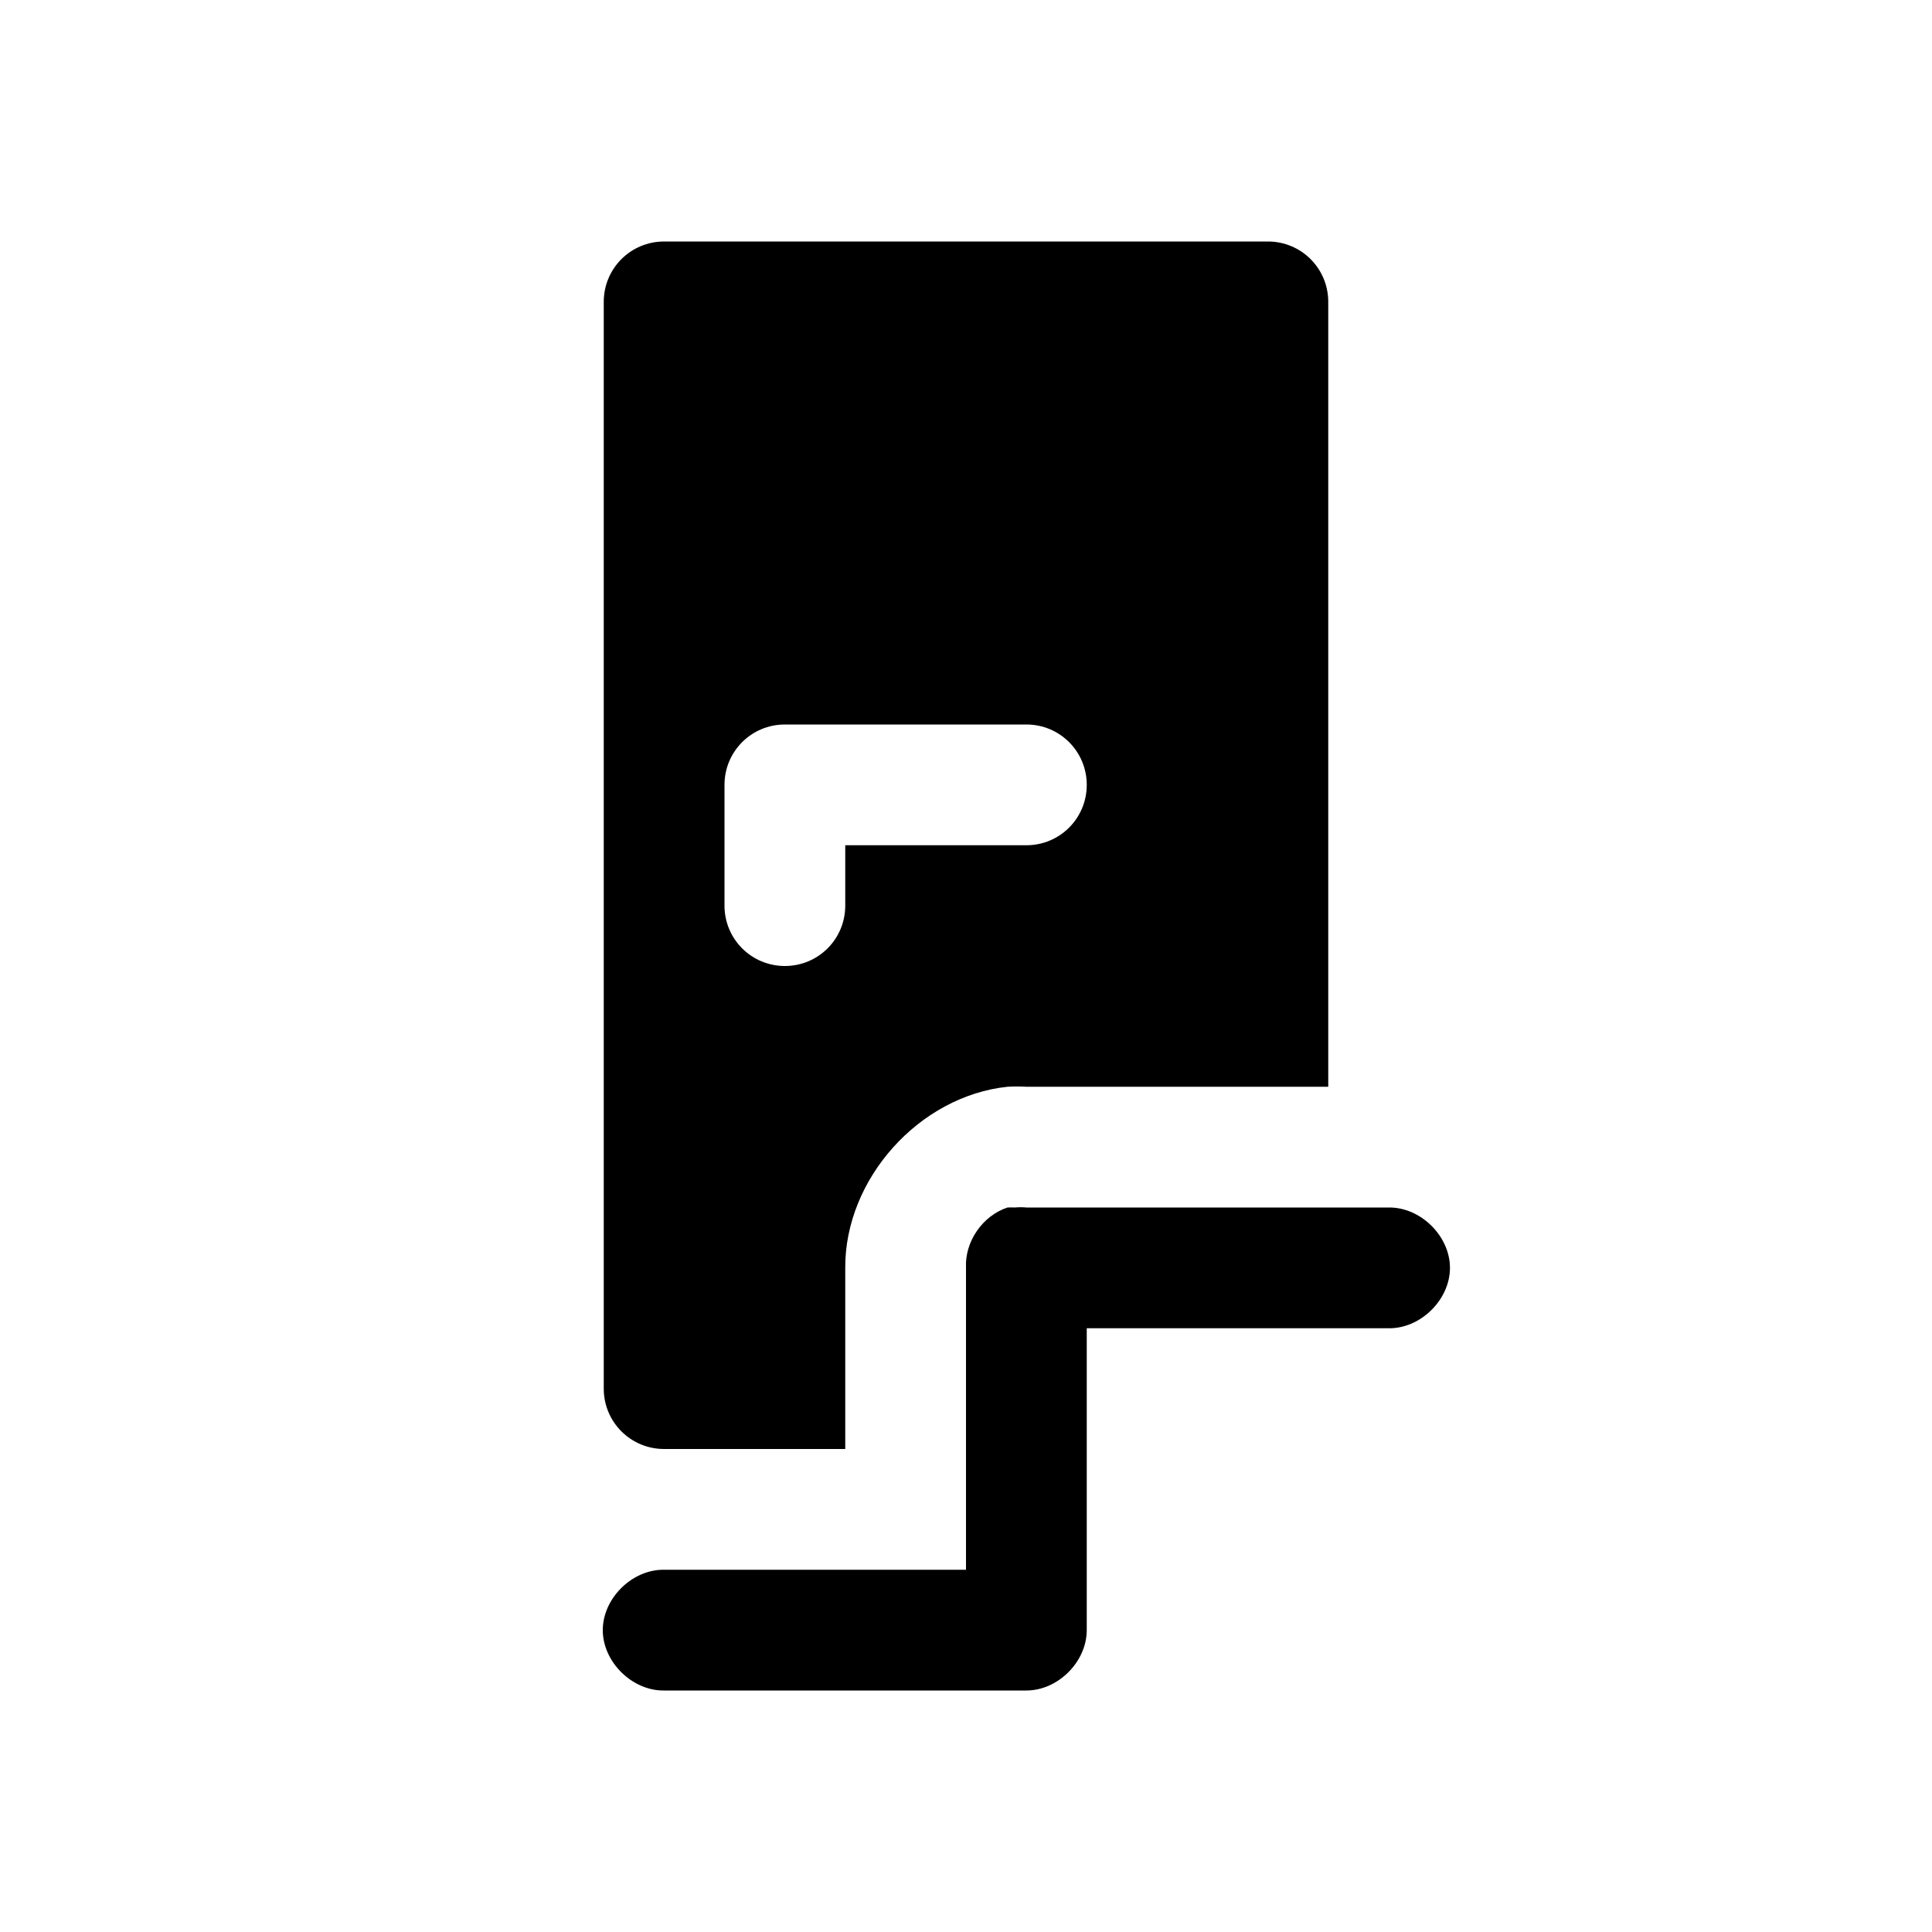
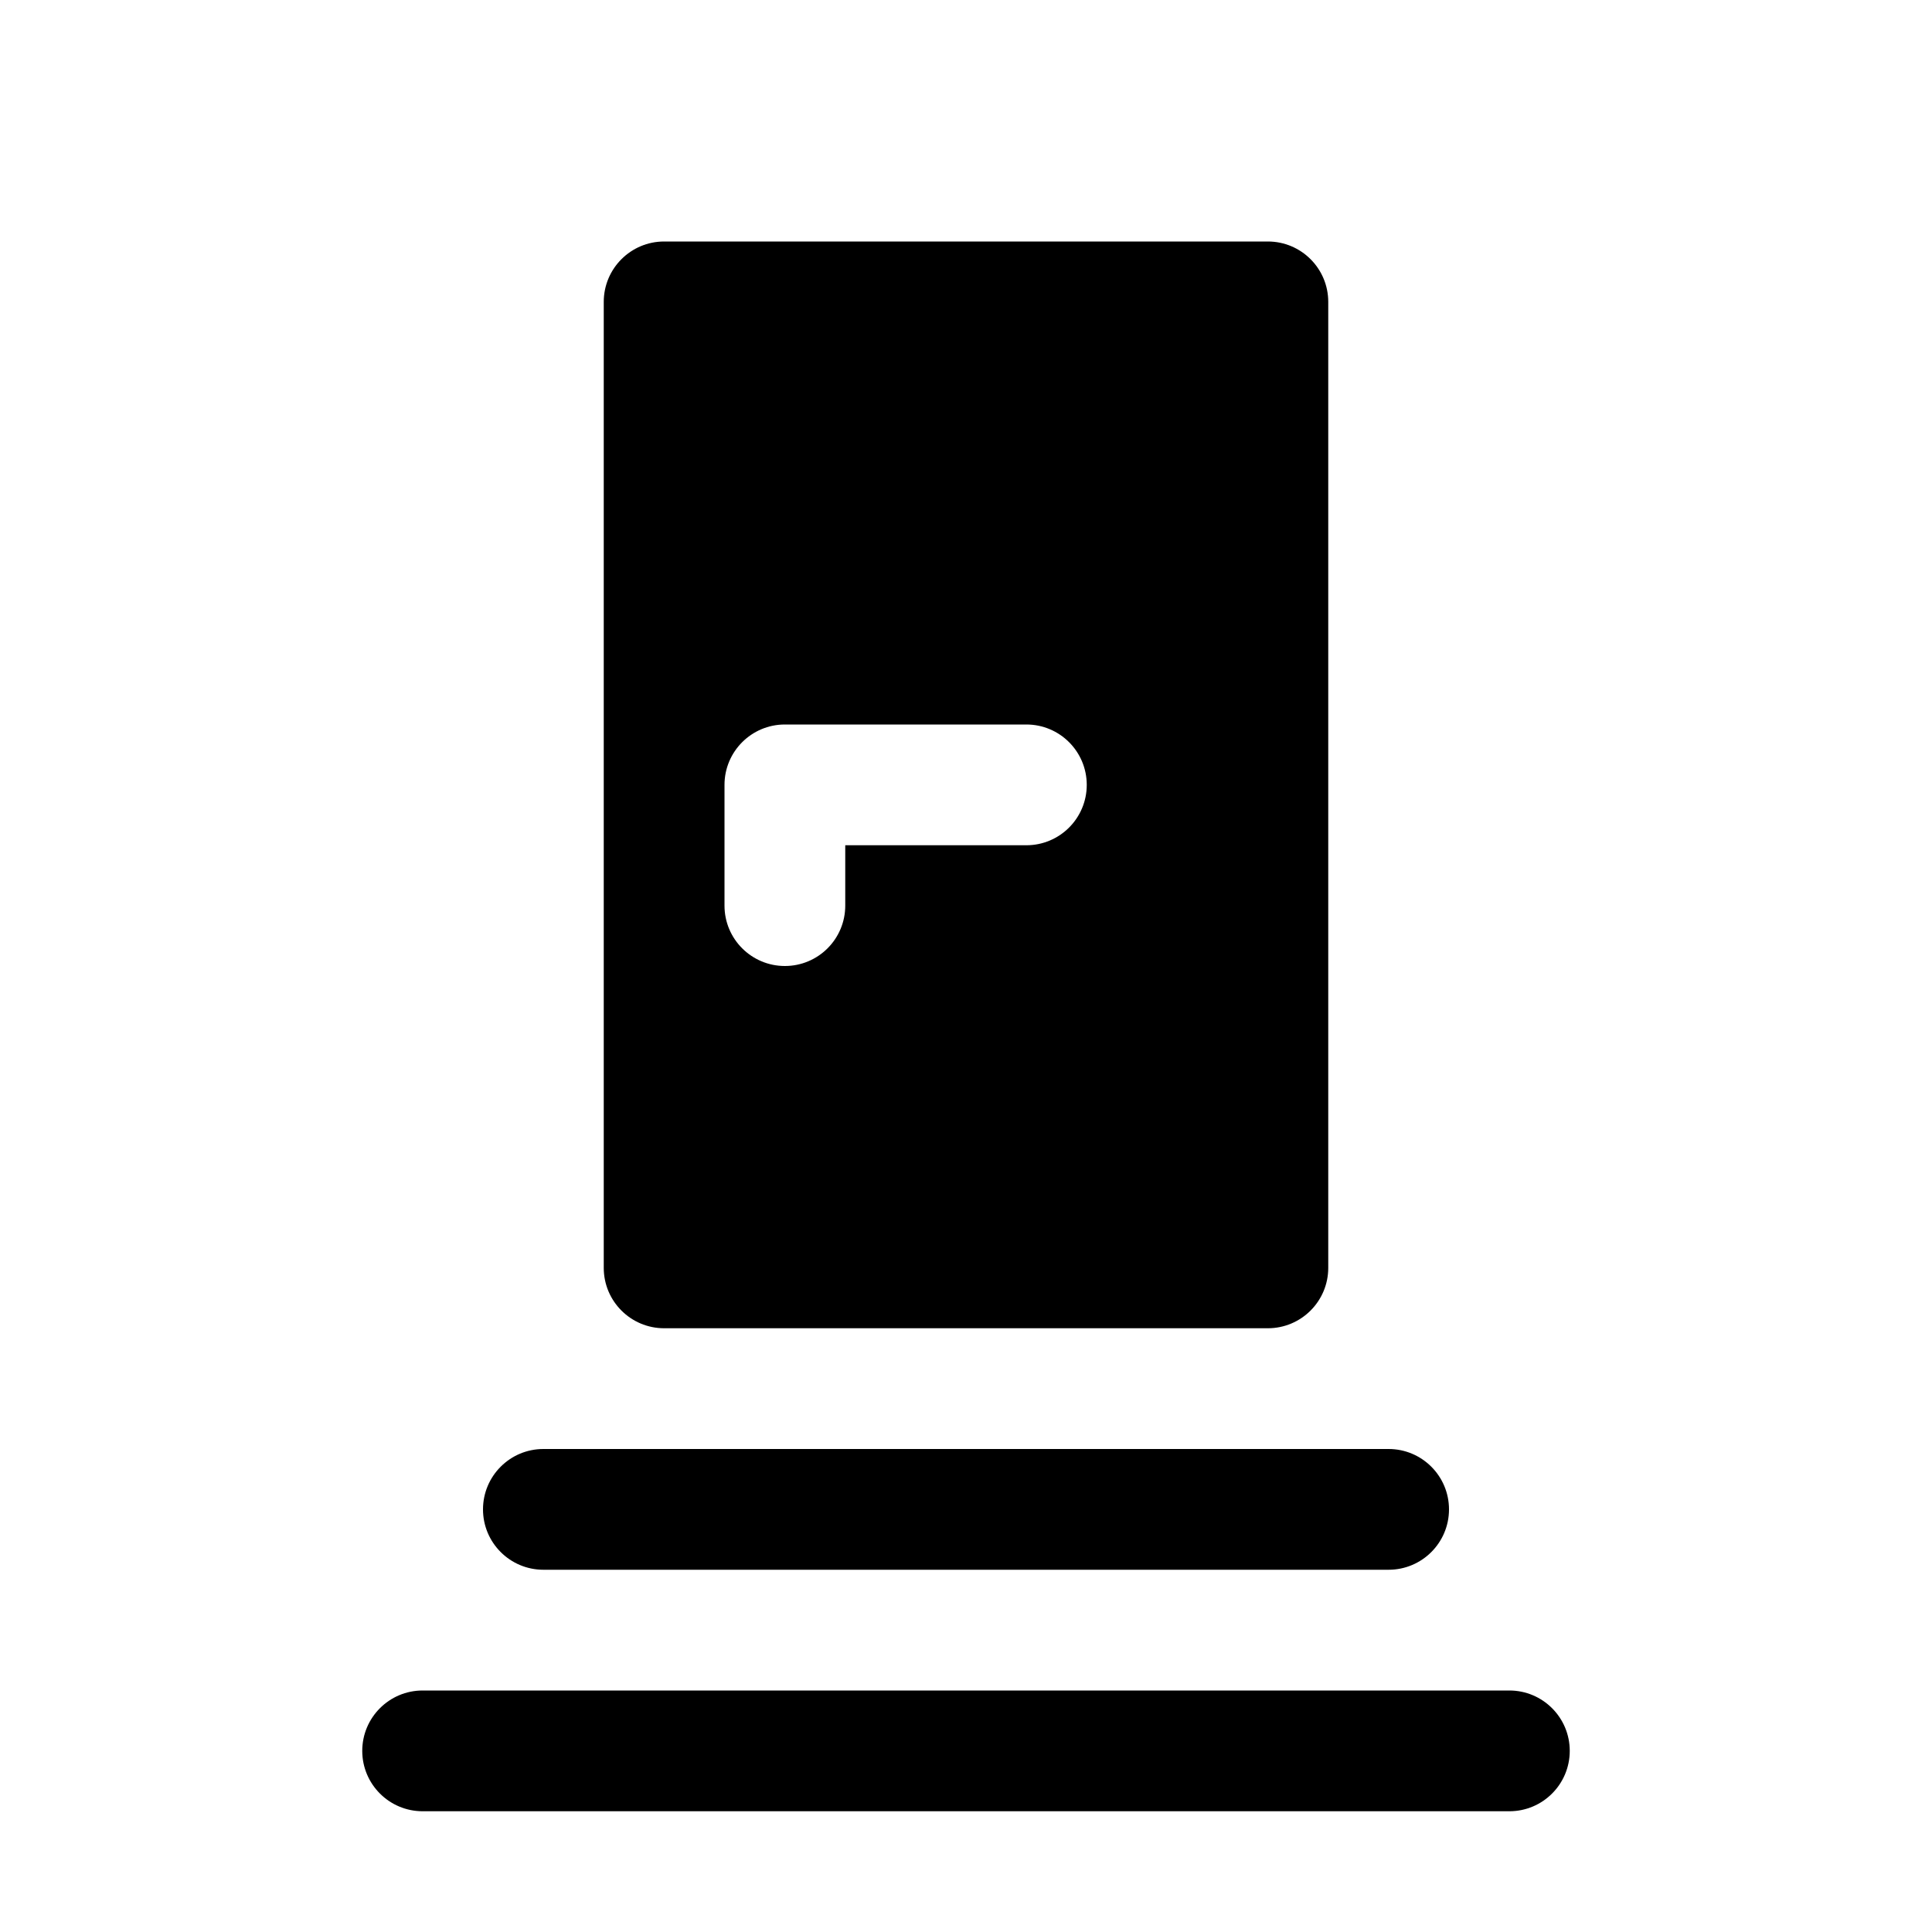
<svg xmlns="http://www.w3.org/2000/svg" width="16" height="16">
-   <path d="M 5.5,2.0 C 5.223,2.0 5.0,2.223 5.0,2.5 L 5.0,11.5 C 5.0,11.777 5.223,12.0 5.5,12.0 L 7.0,12.0 L 7.0,10.5 C 6.996,9.764 7.612,9.077 8.344,9.0 C 8.396,8.997 8.448,8.997 8.5,9.0 L 10.5,9.0 L 11.0,9.0 L 11.0,2.5 C 11.0,2.223 10.777,2.0 10.5,2.0 L 5.5,2.0 M 6.5,6.0 L 8.5,6.0 C 8.777,6.0 9.0,6.223 9.0,6.5 C 9.0,6.777 8.777,7.0 8.5,7.0 L 7.0,7.0 L 7.0,7.5 C 7.0,7.777 6.777,8.0 6.5,8.0 C 6.223,8.0 6.0,7.777 6.0,7.5 L 6.0,6.5 C 6.0,6.223 6.223,6.0 6.5,6.0 M 8.344,10.0 C 8.137,10.068 7.989,10.283 8.0,10.5 L 8.0,13.0 L 5.5,13.0 C 5.236,12.996 4.992,13.236 4.992,13.5 C 4.992,13.764 5.236,14.004 5.5,14.0 L 8.5,14.0 C 8.762,14.0 9.0,13.762 9.0,13.5 L 9.0,11.0 L 11.5,11.0 C 11.764,11.004 12.008,10.764 12.008,10.5 C 12.008,10.236 11.764,9.996 11.5,10.0 L 8.5,10.0 C 8.469,9.997 8.437,9.997 8.406,10.0 C 8.385,9.999 8.365,9.999 8.344,10.0" fill="#000" />
+   <path d="M 5.5,2.0 C 5.224,2.0 5.0,2.224 5.0,2.5 L 5.0,10.5 C 5.0,10.776 5.224,11.0 5.5,11.0 L 10.5,11.0 C 10.776,11.0 11.0,10.776 11.0,10.5 L 11.0,2.5 C 11.0,2.224 10.776,2.0 10.5,2.0 L 5.5,2.0 M 6.5,6.0 L 8.5,6.0 A 0.5,0.5 0.0 0,1 9.0,6.5 A 0.5,0.5 0.0 0,1 8.5,7.0 L 7.0,7.0 L 7.0,7.5 A 0.5,0.5 0.0 0,1 6.5,8.0 A 0.5,0.5 0.0 0,1 6.0,7.5 L 6.0,6.5 A 0.5,0.5 0.0 0,1 6.5,6.0 M 4.5,12.0 C 4.224,12.0 4.0,12.224 4.0,12.5 C 4.0,12.776 4.224,13.0 4.5,13.0 L 11.5,13.0 C 11.776,13.0 12.0,12.776 12.0,12.5 C 12.0,12.224 11.776,12.0 11.5,12.0 L 4.5,12.0 M 3.5,14.0 C 3.224,14.0 3.0,14.224 3.0,14.5 C 3.0,14.776 3.224,15.0 3.5,15.0 L 12.5,15.0 C 12.776,15.0 13.0,14.776 13.0,14.5 C 13.0,14.224 12.776,14.0 12.5,14.0 L 3.5,14.0" fill="#000" />
</svg>
